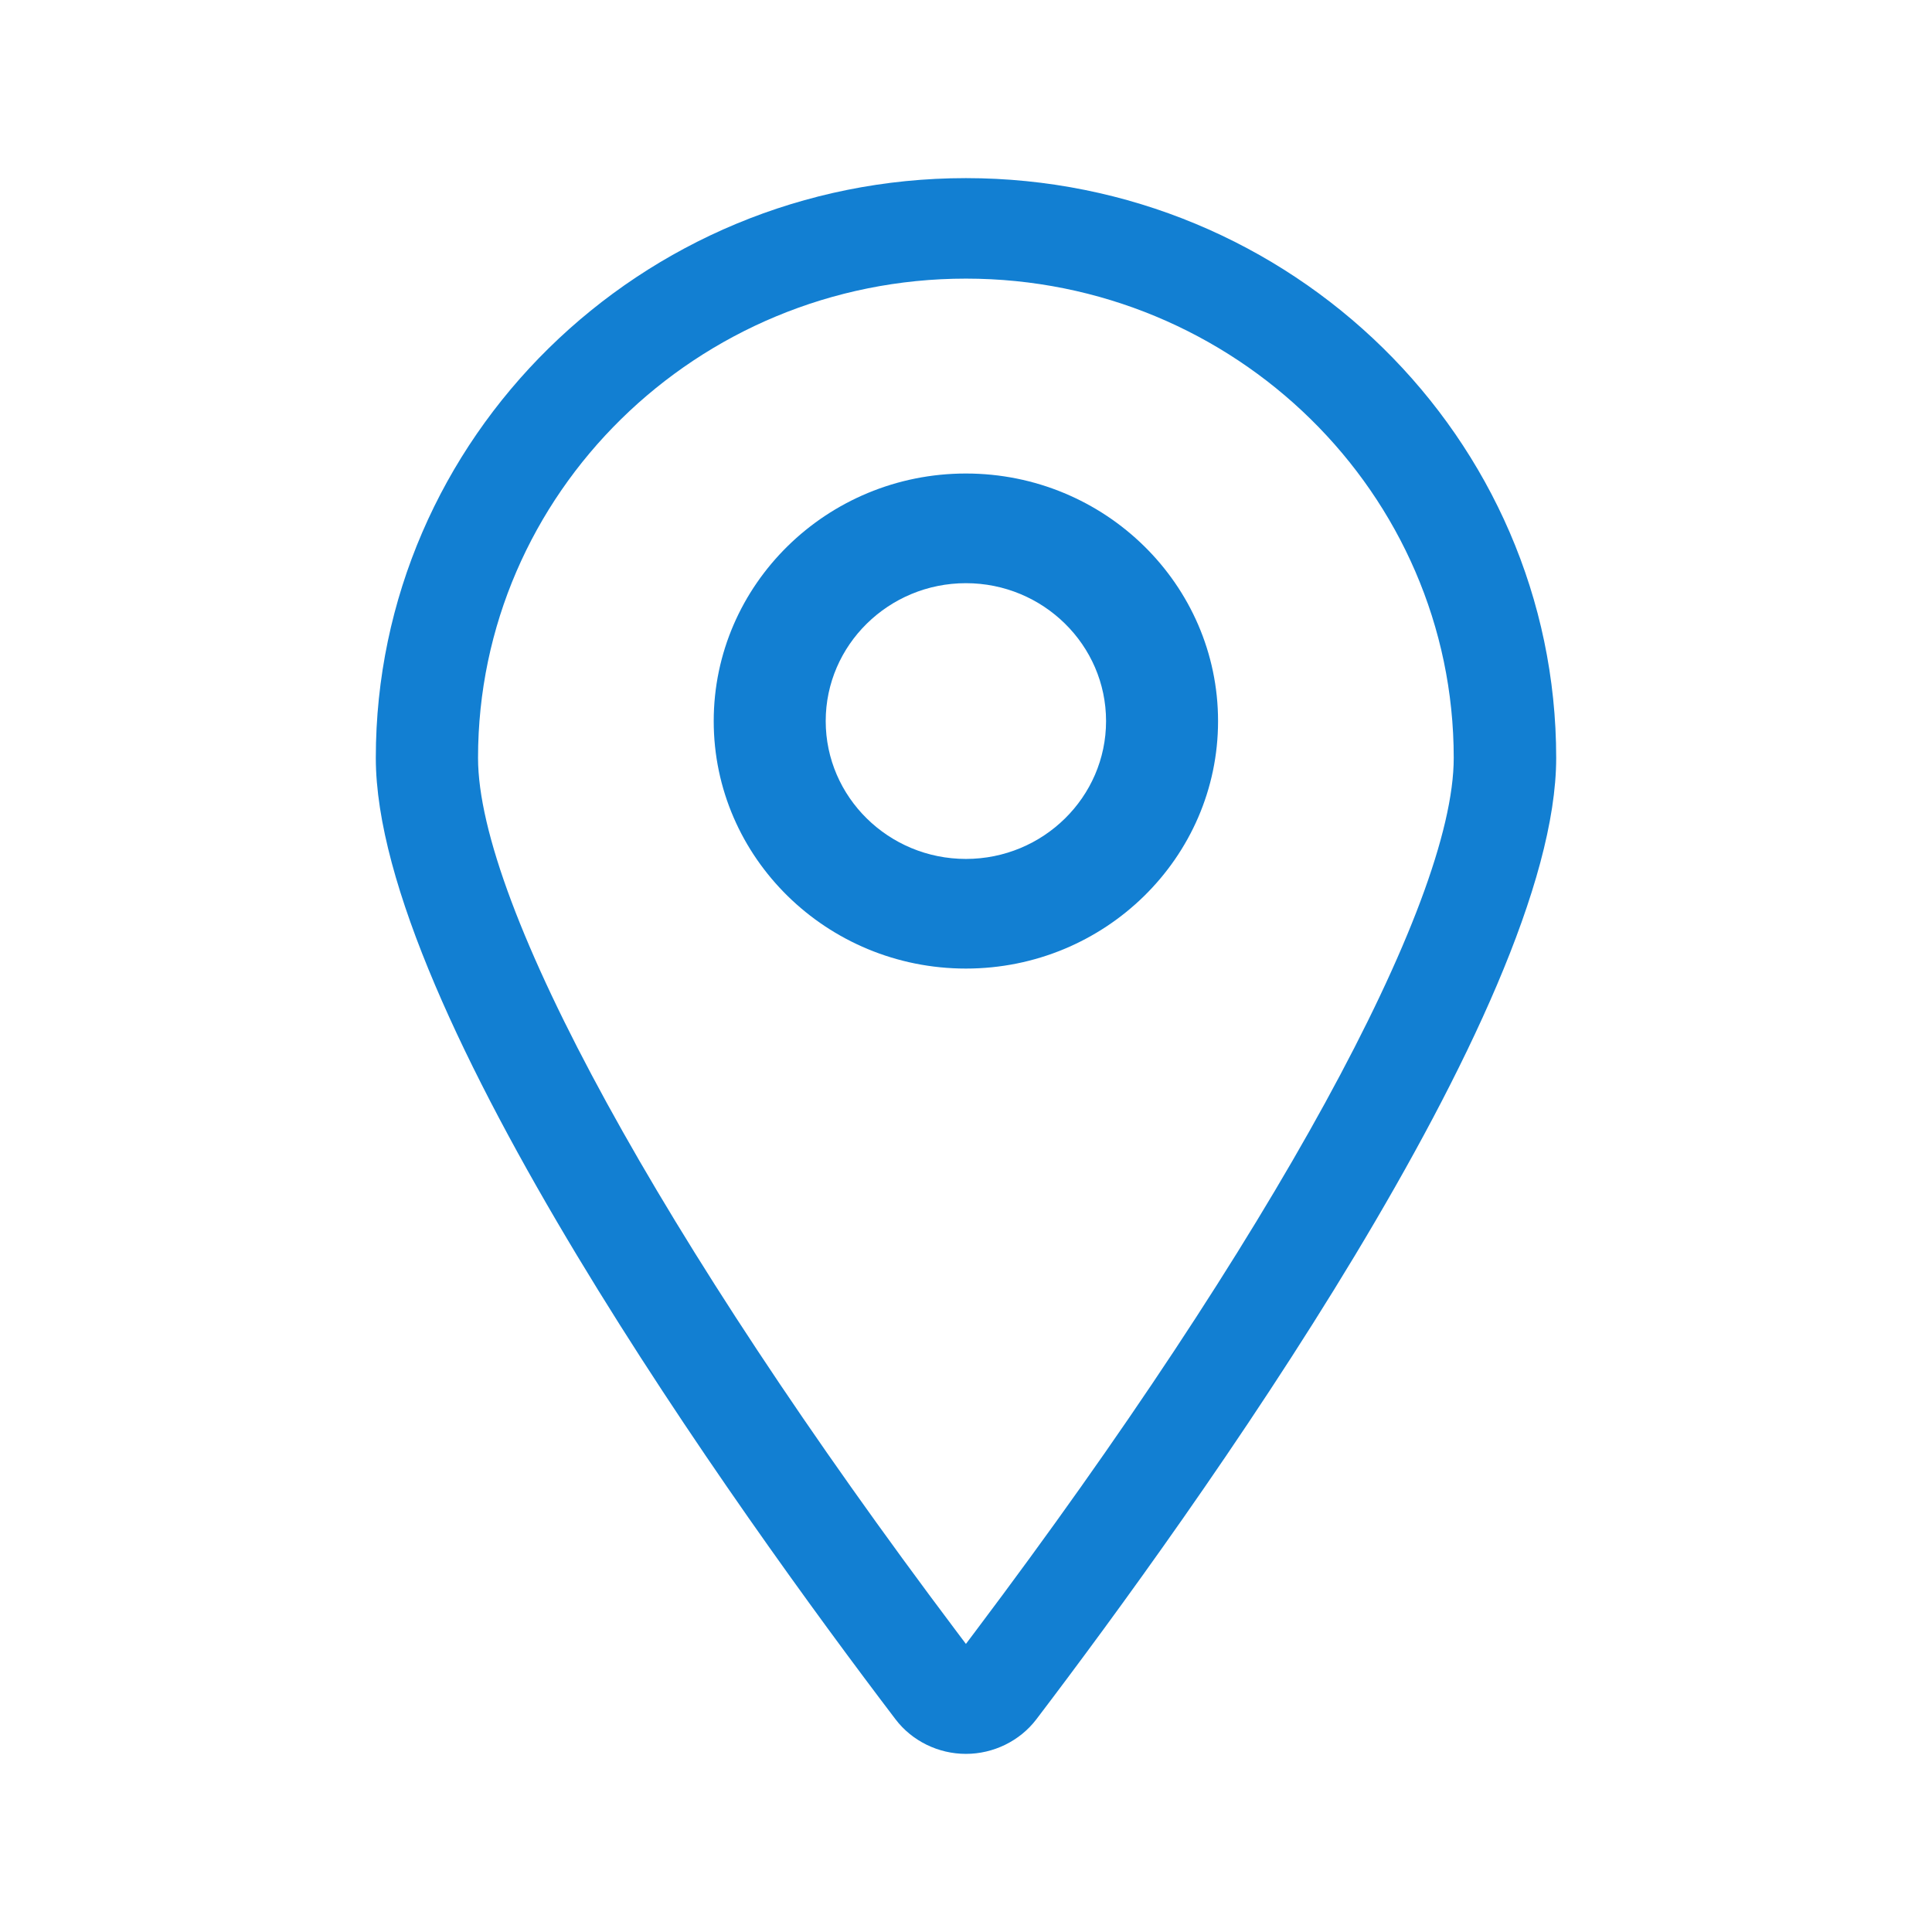
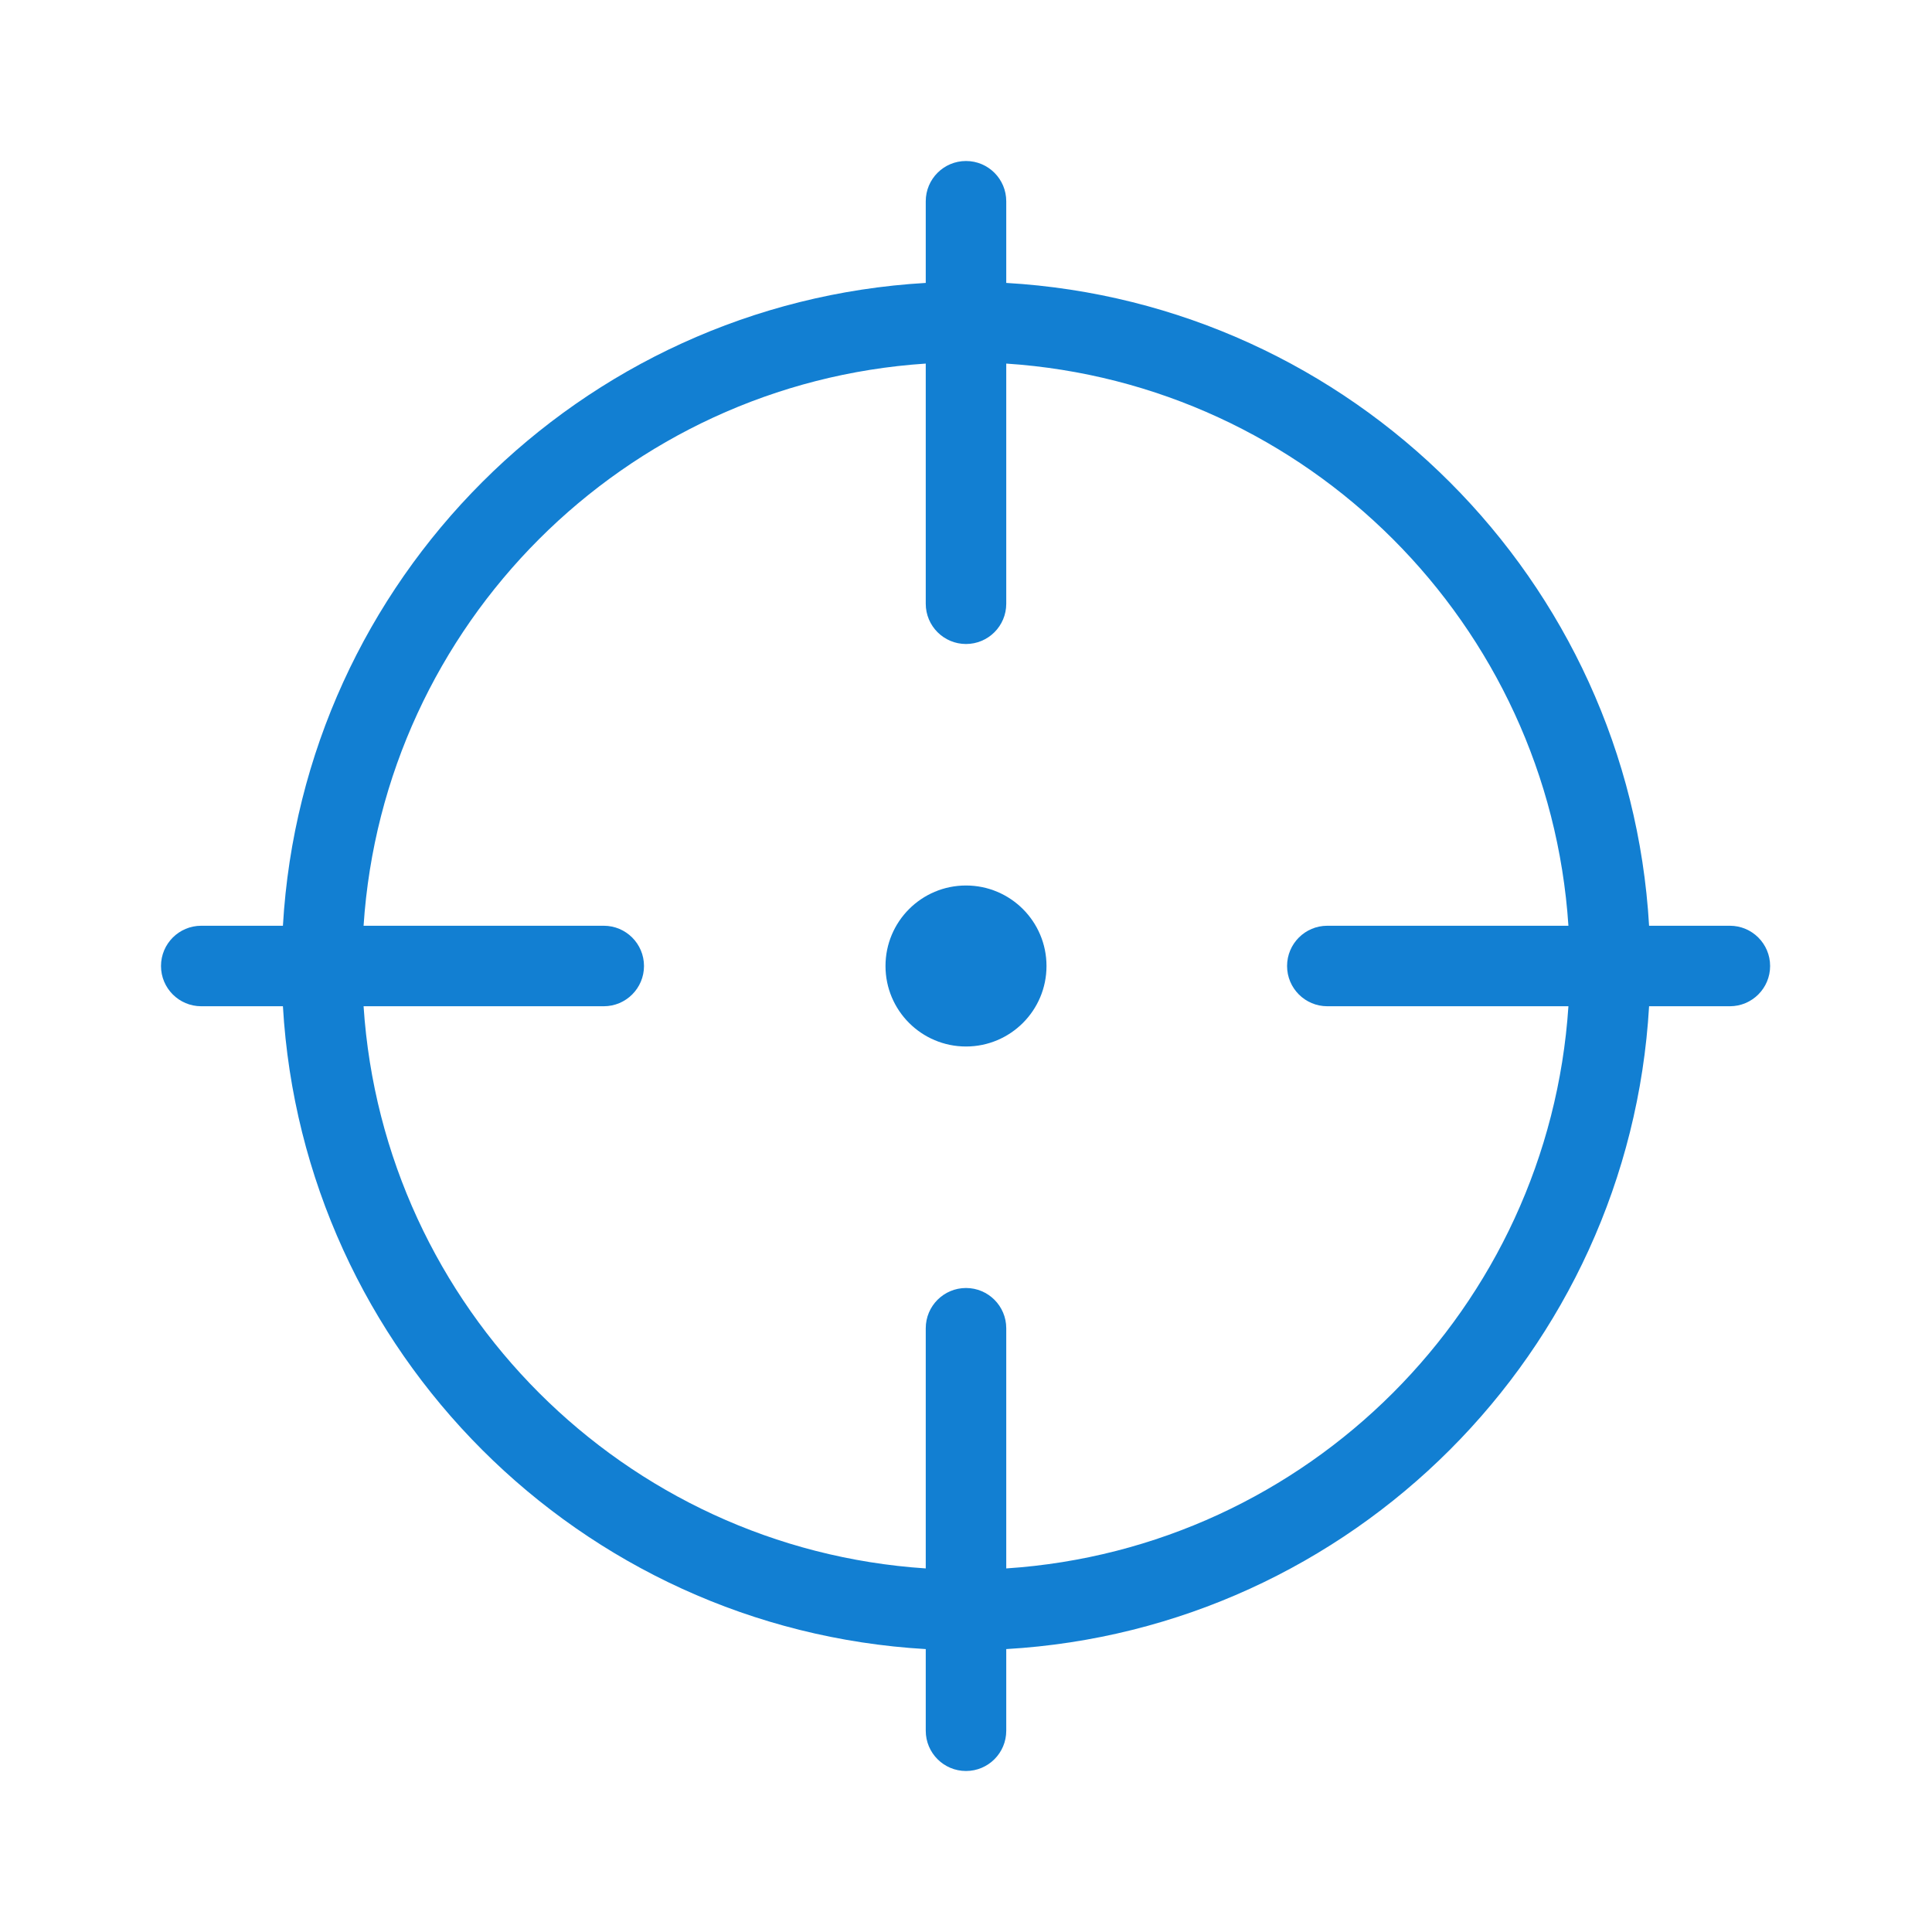
- <svg xmlns="http://www.w3.org/2000/svg" t="1699932657091" class="icon" viewBox="0 0 1024 1024" version="1.1" p-id="3211" width="128" height="128">
-   <path d="M511.954 250.972c-73.71 0-133.669 58.878-133.669 131.233 0 72.34 59.96 131.157 133.669 131.157 73.708 0 133.64-58.818 133.64-131.157C645.594 309.849 585.662 250.972 511.954 250.972M511.954 455.253c-40.976 0-74.311-32.78-74.311-73.078 0-40.284 33.334-73.077 74.311-73.077 40.946 0 74.279 32.793 74.279 73.077C586.233 422.473 552.9 455.253 511.954 455.253" fill="#127fd2" p-id="3212" />
-   <path d="M824.812 401.685c0-169.441-140.347-307.277-312.857-307.277-172.479 0-312.768 137.836-312.768 307.277 0 132.886 192.607 400.646 275.462 509.585 8.725 11.493 22.684 18.321 37.306 18.321 14.59 0 28.581-6.829 37.334-18.321C632.115 802.331 824.812 534.603 824.812 401.685M516.888 864.759l-4.933 6.557-4.934-6.557C350.607 656.929 253.37 479.47 253.37 401.685c0-140.063 115.979-254.012 258.584-254.012 142.575 0 258.553 113.949 258.553 254.012C770.538 479.5 673.361 656.929 516.888 864.759" fill="#127fd2" p-id="3213" />
+ <svg xmlns="http://www.w3.org/2000/svg" t="1761033500563" class="icon" viewBox="0 0 1024 1024" version="1.1" p-id="4876" width="256" height="256">
+   <path d="M874.048 533.333C863.424 716.63 716.629 863.424 533.333 874.048v43.285a21.333 21.333 0 0 1-42.666 0v-43.285C307.37 863.424 160.576 716.629 149.952 533.333h-43.285a21.333 21.333 0 0 1 0-42.666h43.285c10.624-183.296 157.419-330.091 340.715-340.715v-43.285a21.333 21.333 0 0 1 42.666 0v43.285c183.296 10.624 330.091 157.419 340.715 340.715h42.816a21.333 21.333 0 1 1 0 42.666h-42.837z m-42.752 0H703.509a21.333 21.333 0 0 1 0-42.666h127.787c-10.517-159.744-138.24-287.446-297.963-297.963V320a21.333 21.333 0 0 1-42.666 0V192.704c-159.744 10.517-287.446 138.24-297.963 297.963H320a21.333 21.333 0 0 1 0 42.666H192.704c10.517 159.744 138.24 287.446 297.963 297.963V704a21.333 21.333 0 0 1 42.666 0v127.296c159.744-10.517 287.446-138.24 297.963-297.963zM512 554.667a42.667 42.667 0 1 1 0-85.334 42.667 42.667 0 0 1 0 85.334z" p-id="4877" fill="#127fd2" />
</svg>
